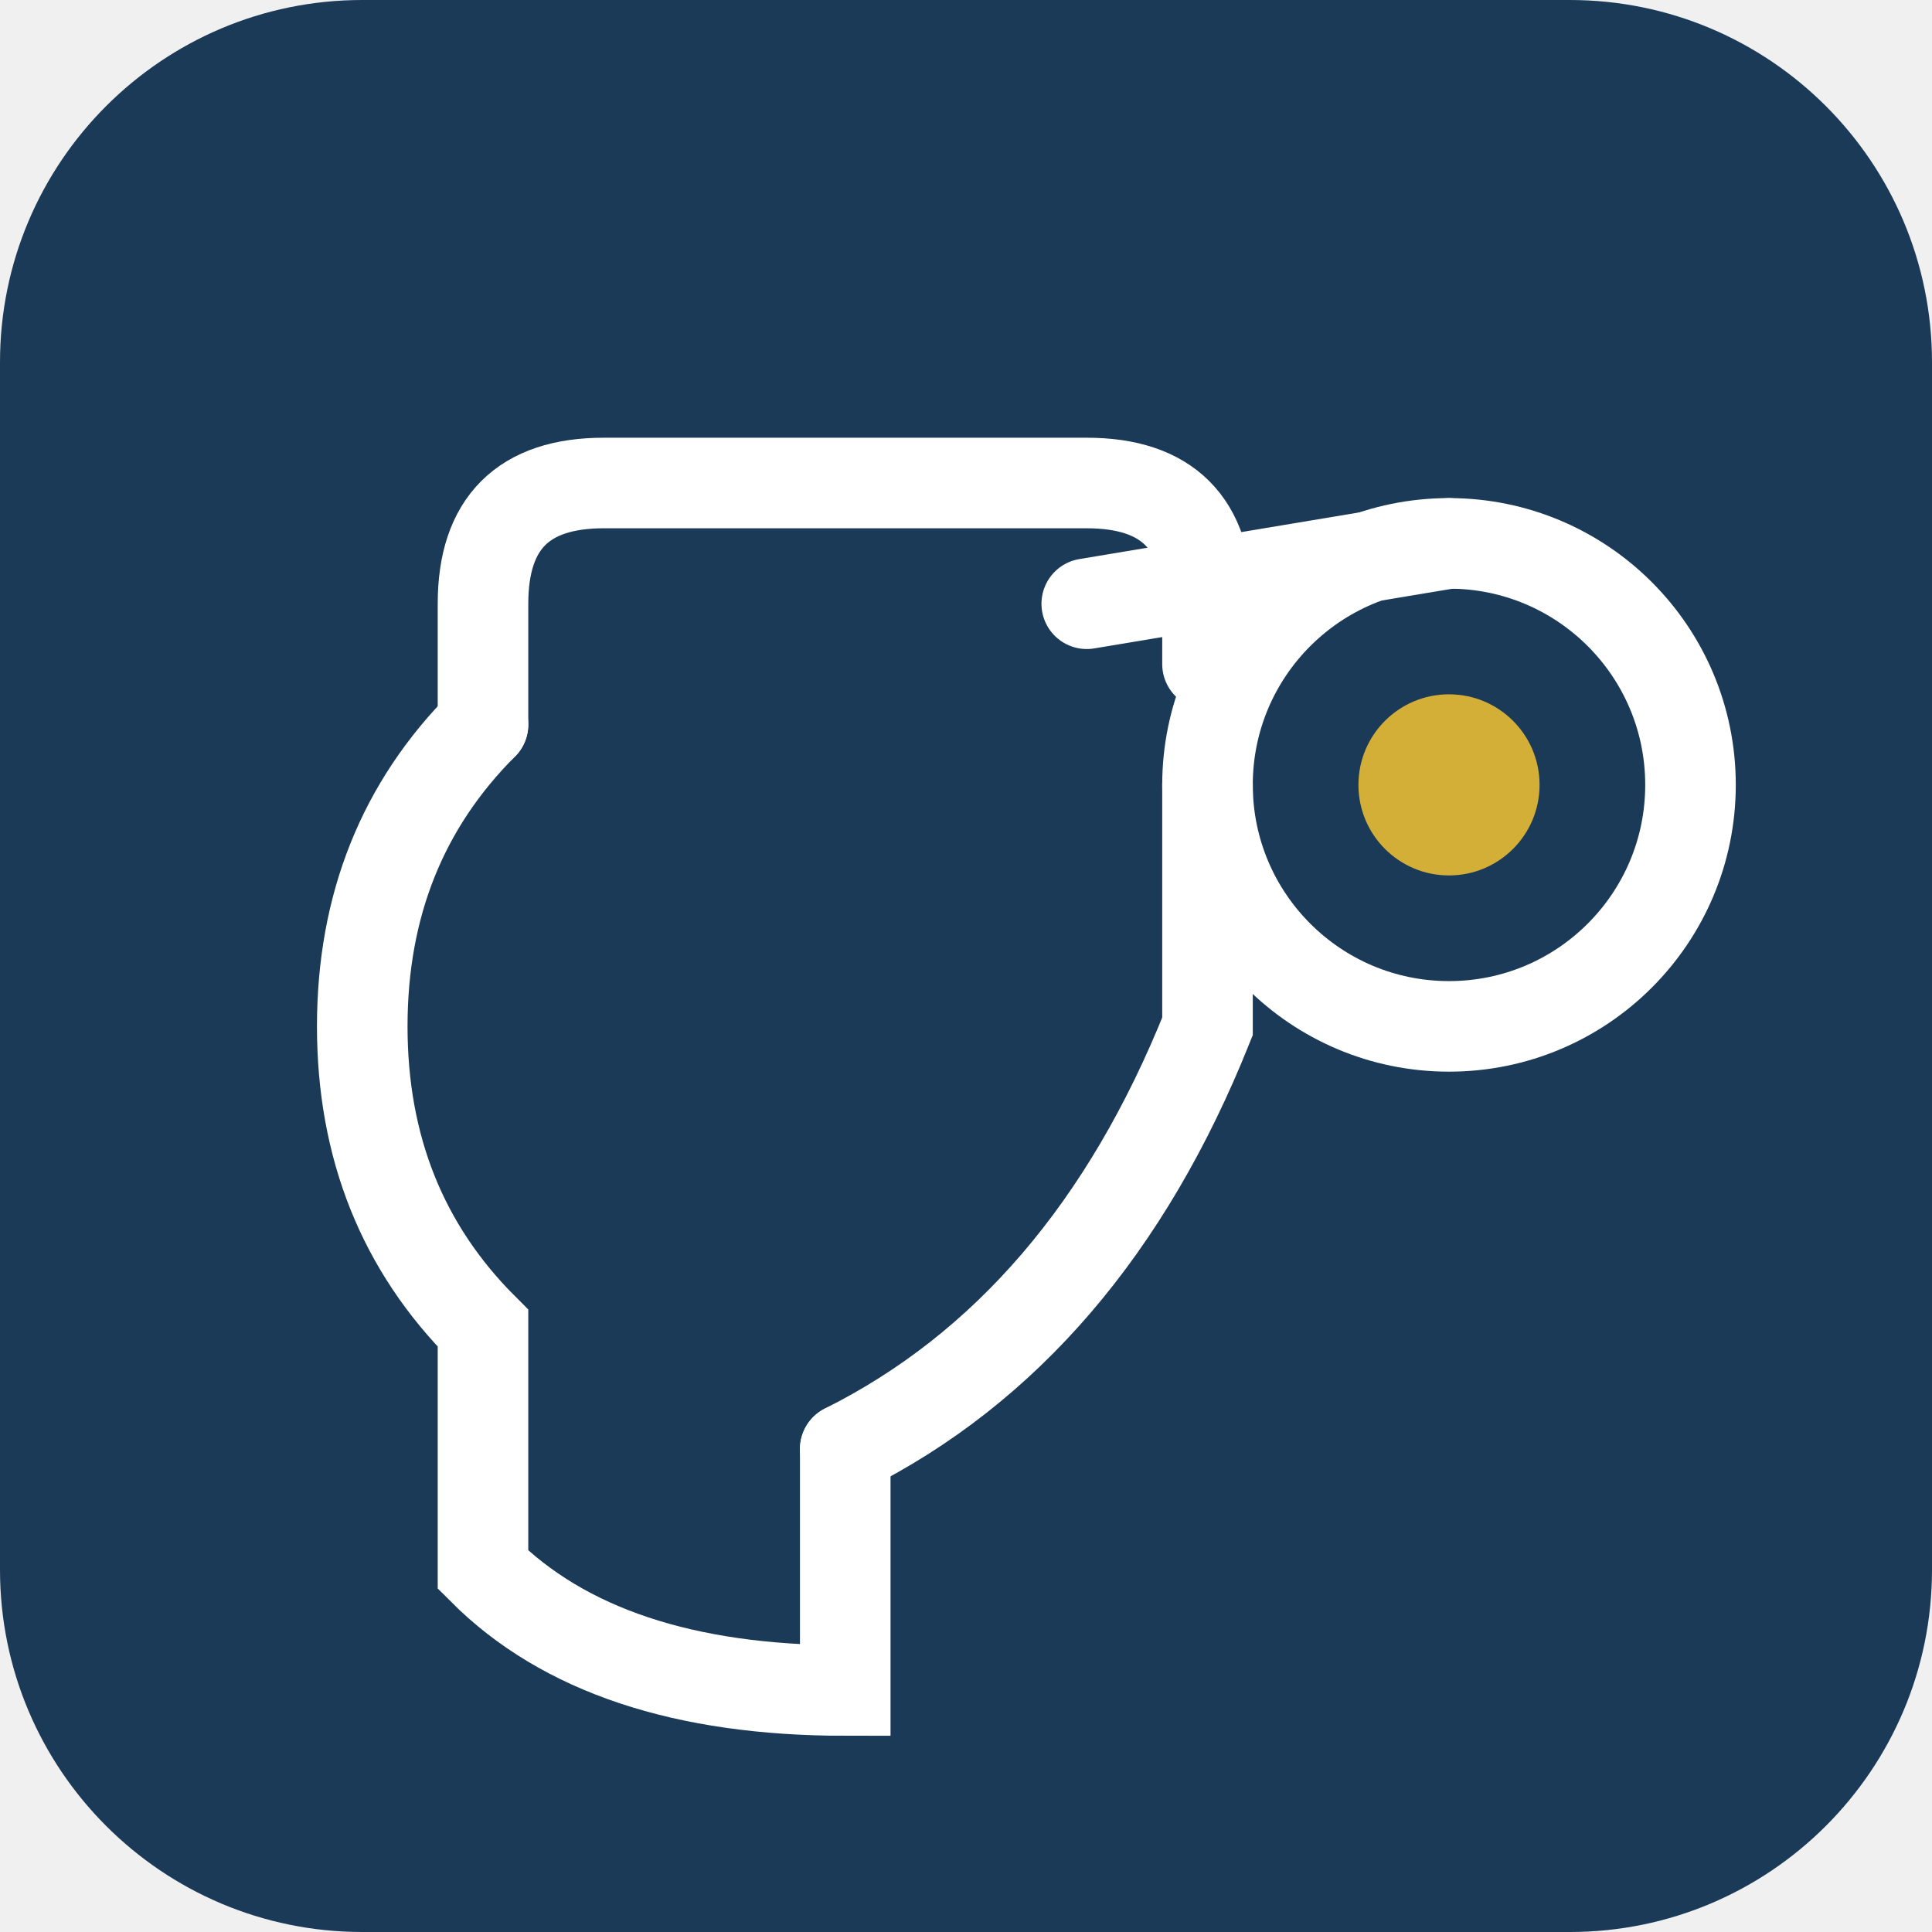
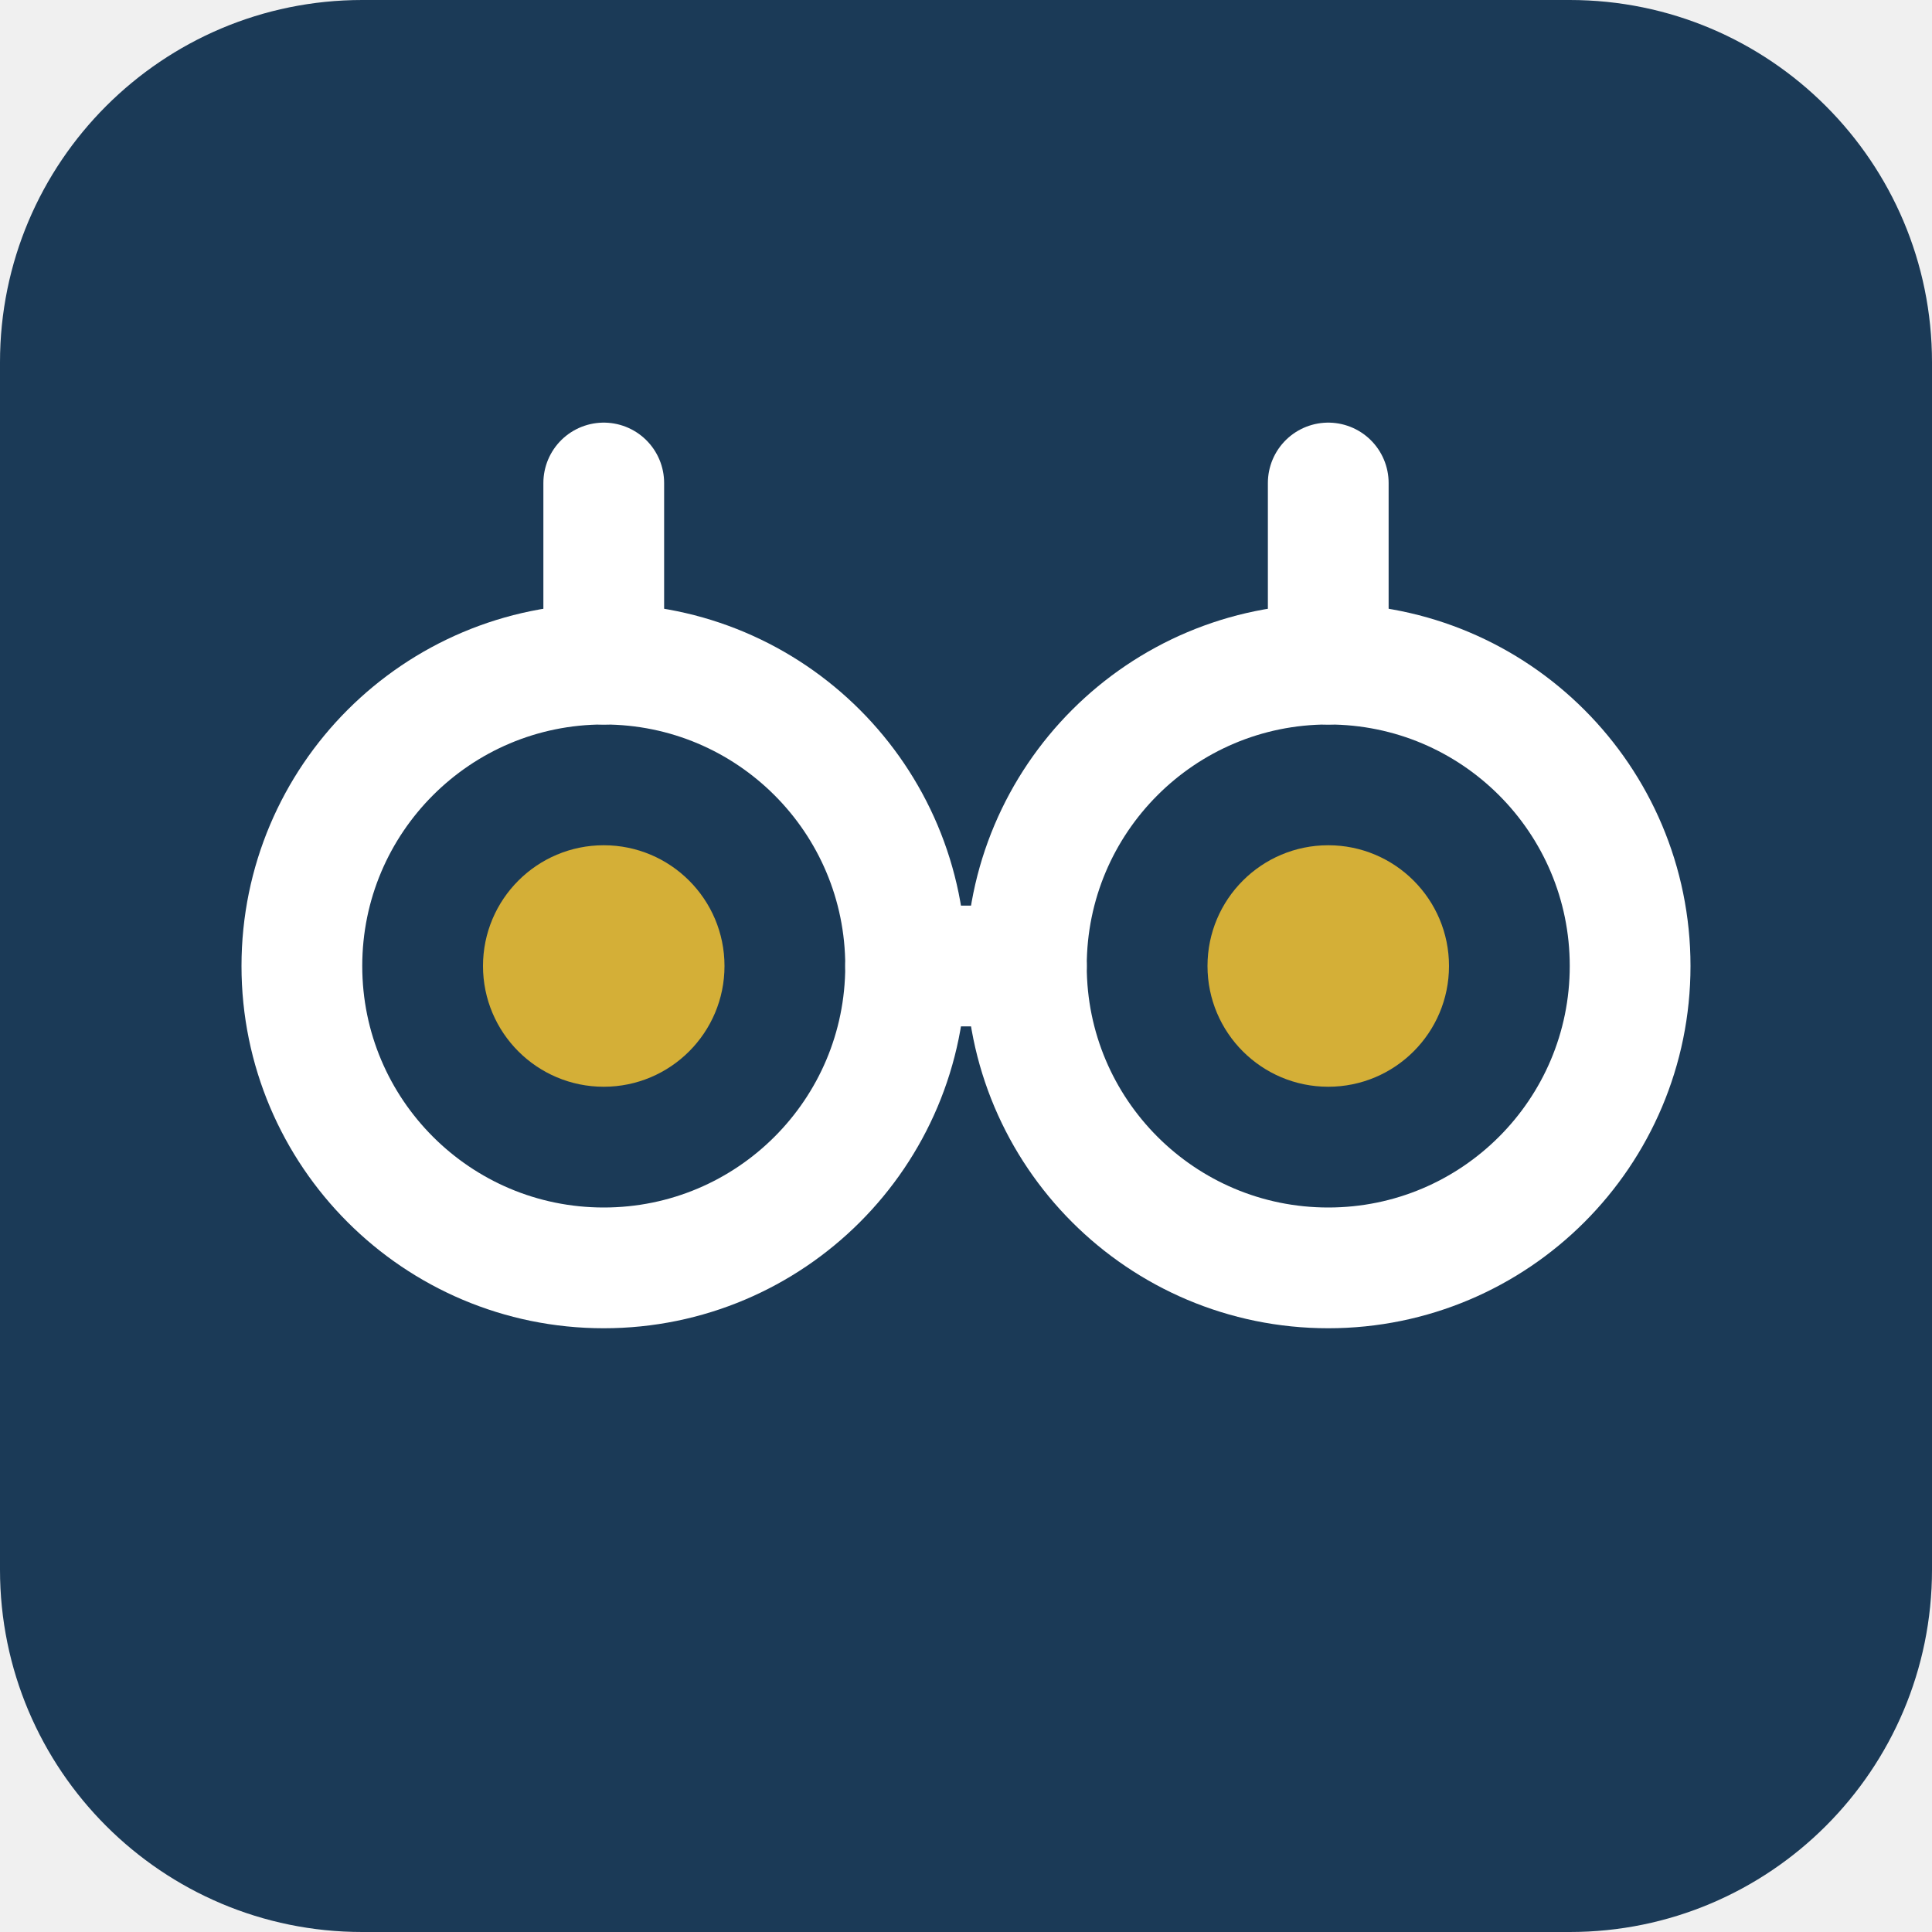
<svg xmlns="http://www.w3.org/2000/svg" width="32" height="32" viewBox="0 0 32 32" fill="none">
  <rect width="32" height="32" rx="6" fill="#1B3A57" />
-   <path d="M8 12 L8 10 Q8 8 10 8 L18 8 Q20 8 20 10 L20 11" stroke="#FFFFFF" stroke-width="1.5" fill="none" stroke-linecap="round" />
-   <path d="M18 10 L24 9" stroke="#FFFFFF" stroke-width="1.5" stroke-linecap="round" />
-   <path d="M8 12 Q6 14 6 17 Q6 20 8 22 L8 26 Q10 28 14 28 L14 24" stroke="#FFFFFF" stroke-width="1.5" fill="none" stroke-linecap="round" />
-   <circle cx="24" cy="13" r="4" stroke="#FFFFFF" stroke-width="1.5" fill="none" />
-   <circle cx="24" cy="13" r="1.5" fill="#D4AF37" />
-   <path d="M14 24 Q18 22 20 17 L20 13" stroke="#FFFFFF" stroke-width="1.5" fill="none" stroke-linecap="round" />
+   <circle cx="10" cy="16" r="5" stroke="#FFFFFF" stroke-width="2" fill="none" />
+   <circle cx="10" cy="16" r="2" fill="#D4AF37" />
+   <circle cx="22" cy="16" r="5" stroke="#FFFFFF" stroke-width="2" fill="none" />
+   <circle cx="22" cy="16" r="2" fill="#D4AF37" />
+   <path d="M15 16H17" stroke="#FFFFFF" stroke-width="2" stroke-linecap="round" />
+   <path d="M10 11V8" stroke="#FFFFFF" stroke-width="2" stroke-linecap="round" />
+   <path d="M22 11V8" stroke="#FFFFFF" stroke-width="2" stroke-linecap="round" />
</svg>
